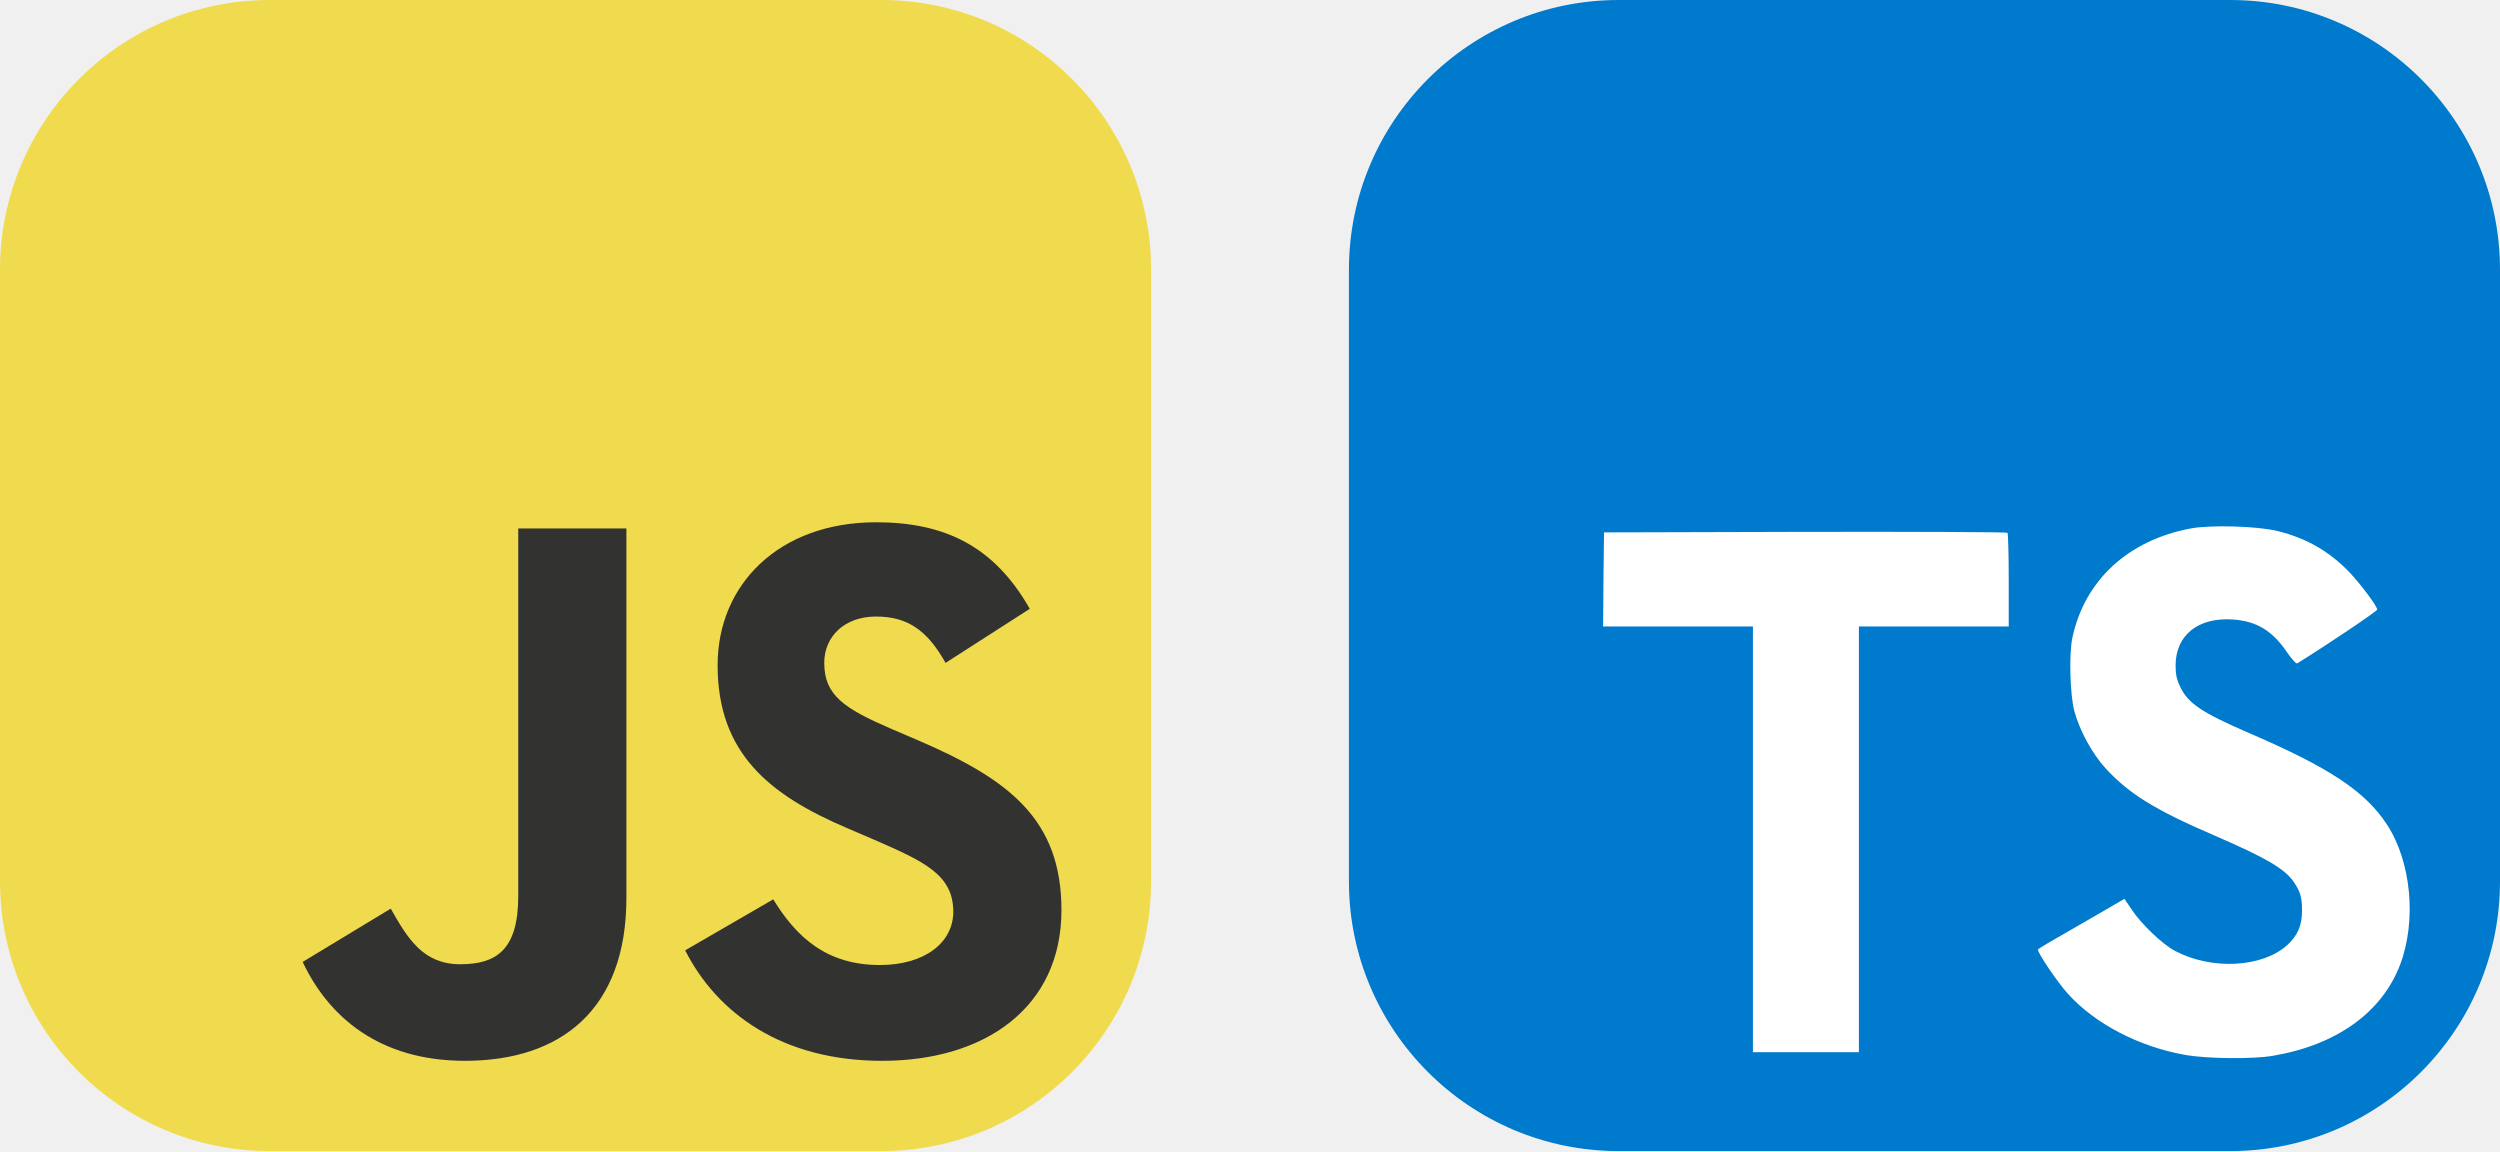
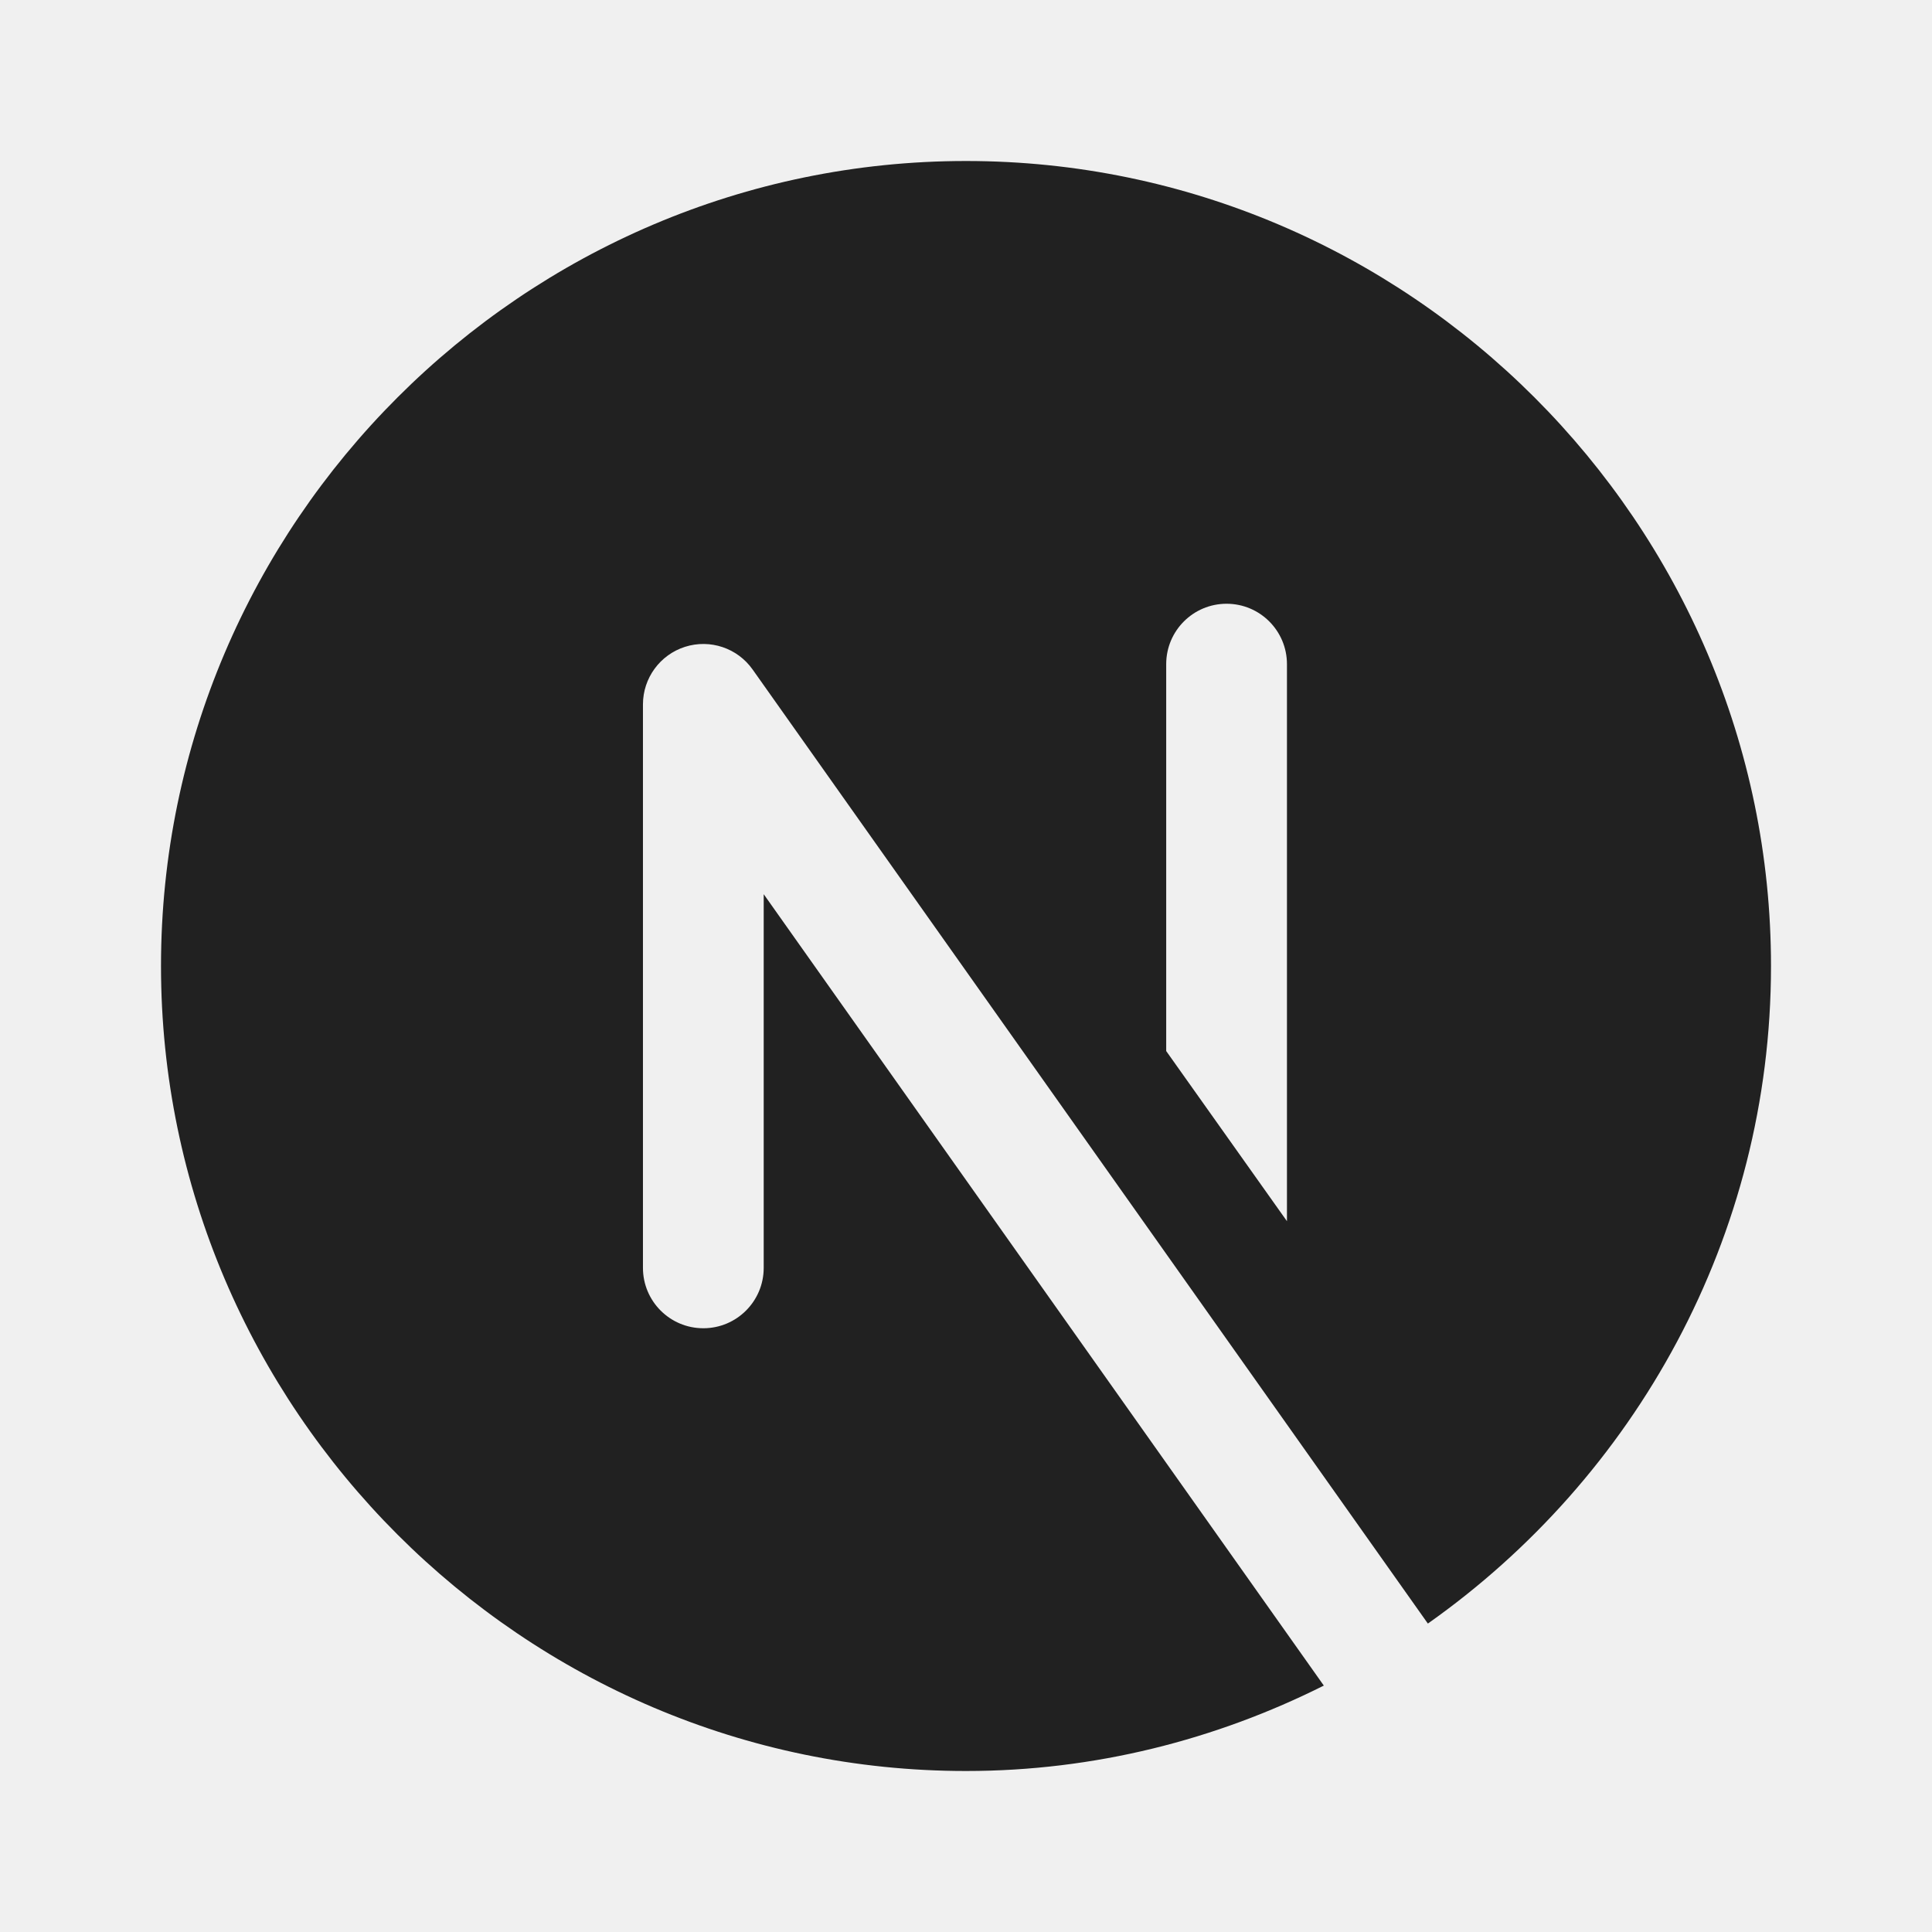
- <svg xmlns="http://www.w3.org/2000/svg" width="104.25" height="48" viewBox="0 0 556 256" fill="none" version="1.1">
-   <g transform="translate(0, 0)">
-     <svg width="256" height="256" viewBox="0 0 256 256" fill="none">
-       <rect width="256" height="256" rx="60" fill="#F0DB4F" />
-       <path d="M67.312 213.932L86.903 202.076C90.682 208.777 94.12 214.447 102.367 214.447C110.272 214.447 115.256 211.355 115.256 199.327V117.529H139.314V199.667C139.314 224.584 124.708 235.926 103.398 235.926C84.153 235.926 72.982 225.959 67.311 213.93" fill="#323330" />
-       <path d="M152.381 211.354L171.969 200.013C177.126 208.434 183.828 214.62 195.684 214.62C205.653 214.62 212.009 209.636 212.009 202.762C212.009 194.514 205.479 191.592 194.481 186.782L188.468 184.203C171.111 176.815 159.597 167.535 159.597 147.945C159.597 129.901 173.345 116.153 194.826 116.153C210.12 116.153 221.118 121.481 229.022 135.4L210.291 147.429C206.166 140.04 201.7 137.119 194.826 137.119C187.78 137.119 183.312 141.587 183.312 147.429C183.312 154.646 187.78 157.568 198.09 162.037L204.104 164.614C224.553 173.379 236.067 182.313 236.067 202.418C236.067 224.072 219.055 235.928 196.2 235.928C173.861 235.928 159.426 225.274 152.381 211.354" fill="#323330" />
-     </svg>
-   </g>
-   <g transform="translate(300, 0)">
-     <svg width="256" height="256" fill="none" viewBox="0 0 256 256">
-       <rect width="256" height="256" fill="#007ACC" rx="60" />
-       <path fill="#fff" d="M56.611 128.849L56.53 139.333H73.19H89.85L89.85 186.673V234.012H101.635H113.419V186.673L113.419 139.333H130.079H146.739V129.052C146.739 123.363 146.618 118.609 146.455 118.487C146.333 118.325 126.056 118.243 101.472 118.284L56.733 118.406L56.611 128.849Z" />
-       <path fill="#fff" d="M206.567 118.108C213.068 119.734 218.026 122.619 222.577 127.332C224.934 129.852 228.428 134.444 228.713 135.541C228.794 135.866 217.66 143.343 210.915 147.528C210.671 147.691 209.695 146.634 208.598 145.009C205.307 140.214 201.853 138.141 196.57 137.776C188.809 137.247 183.811 141.311 183.852 148.097C183.852 150.088 184.136 151.266 184.949 152.892C186.655 156.427 189.825 158.54 199.781 162.847C218.107 170.731 225.949 175.932 230.826 183.327C236.271 191.576 237.49 204.742 233.792 214.535C229.729 225.181 219.651 232.414 205.469 234.812C201.081 235.584 190.678 235.462 185.965 234.609C175.684 232.78 165.932 227.701 159.918 221.037C157.561 218.436 152.969 211.65 153.254 211.162C153.375 211 154.432 210.35 155.61 209.659C156.748 209.009 161.056 206.53 165.119 204.173L172.474 199.906L174.018 202.182C176.172 205.473 180.885 209.984 183.73 211.487C191.897 215.795 203.113 215.185 208.639 210.228C210.996 208.074 211.971 205.839 211.971 202.548C211.971 199.581 211.605 198.281 210.061 196.046C208.07 193.202 204.007 190.804 192.466 185.806C179.26 180.117 173.571 176.582 168.37 170.974C165.363 167.724 162.518 162.522 161.34 158.174C160.365 154.558 160.121 145.496 160.893 141.839C163.615 129.08 173.246 120.181 187.143 117.539C191.654 116.686 202.137 117.011 206.567 118.108Z" />
-     </svg>
-   </g>
+ <svg xmlns="http://www.w3.org/2000/svg" viewBox="0 0 48 48" width="96px" height="96px">
+   <path fill="#212121" d="M18.974,31.5c0,0.828-0.671,1.5-1.5,1.5s-1.5-0.672-1.5-1.5v-14c0-0.653,0.423-1.231,1.045-1.43 c0.625-0.198,1.302,0.03,1.679,0.563l16.777,23.704C40.617,36.709,44,30.735,44,24c0-11-9-20-20-20S4,13,4,24s9,20,20,20 c3.192,0,6.206-0.777,8.89-2.122L18.974,22.216V31.5z M28.974,16.5c0-0.828,0.671-1.5,1.5-1.5s1.5,0.672,1.5,1.5v13.84l-3-4.227 V16.5z" />
</svg>
